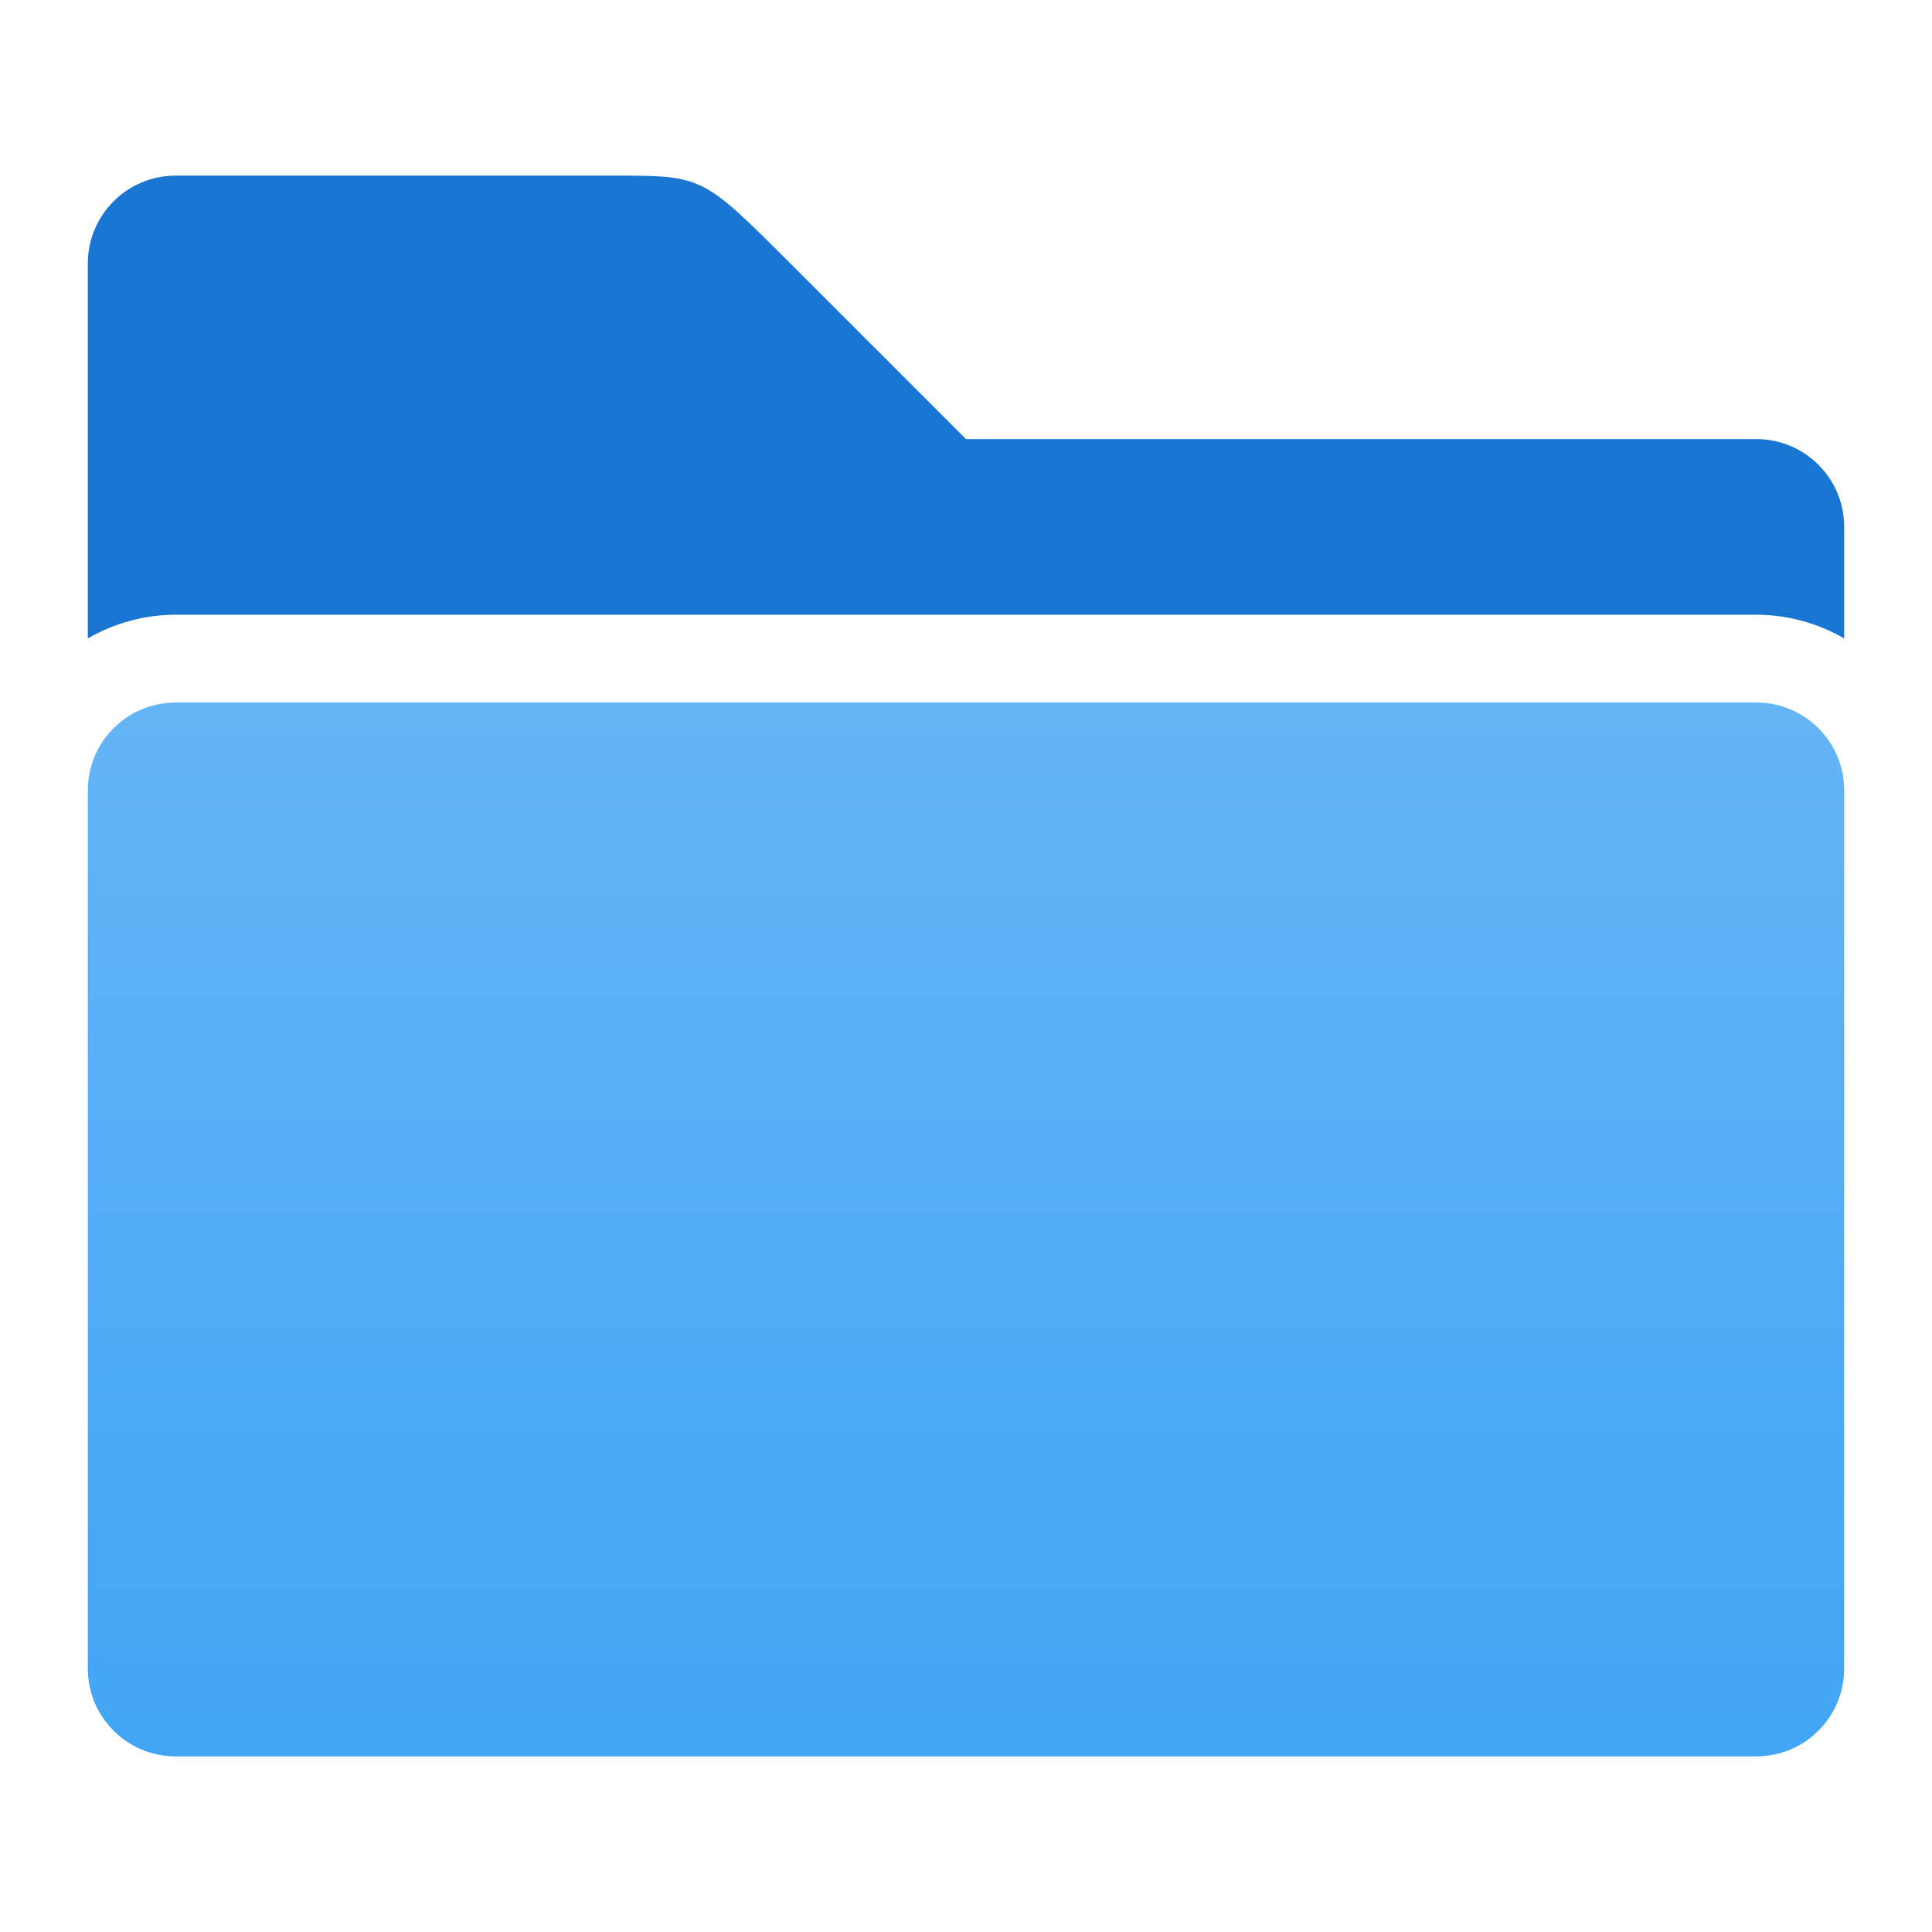
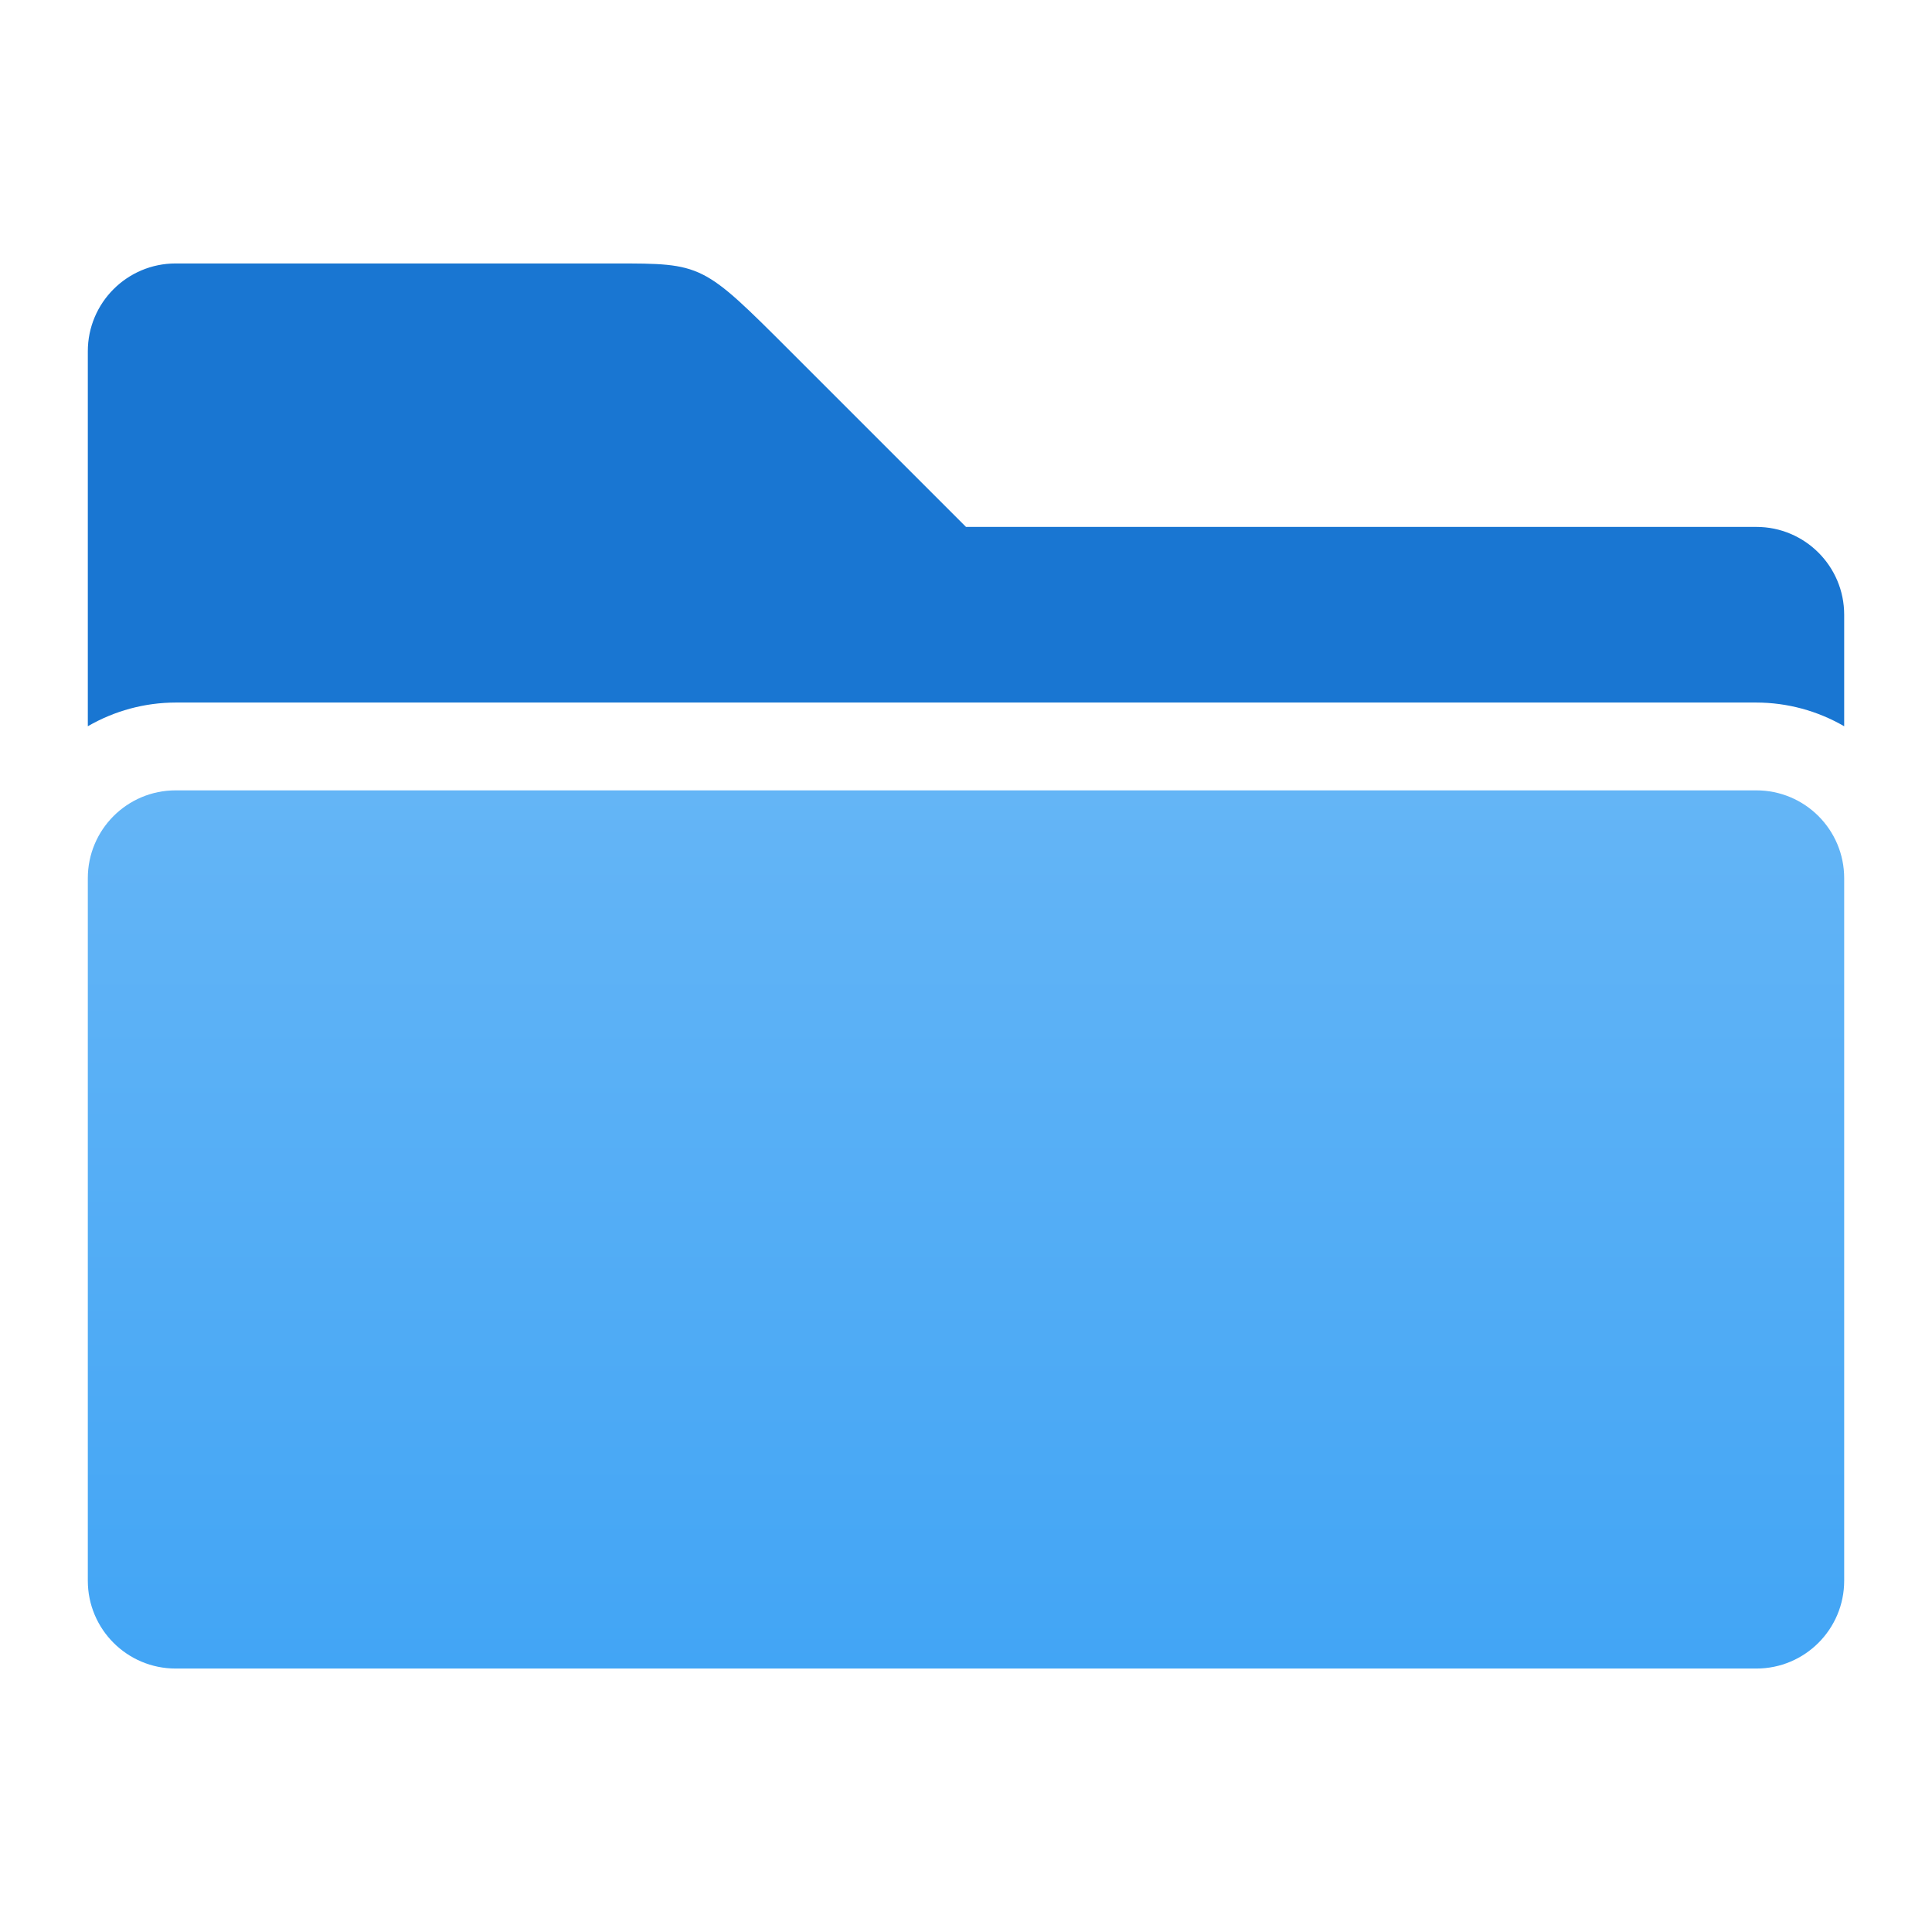
<svg xmlns="http://www.w3.org/2000/svg" viewBox="0 0 22 22">
  <defs>
    <linearGradient id="folder-front" x1="0%" y1="0%" x2="0%" y2="100%">
      <stop offset="0%" style="stop-color:#64B5F6" />
      <stop offset="100%" style="stop-color:#42A5F5" />
    </linearGradient>
    <style type="text/css">
      .folder-back { fill: #1976D2 /* Blue 700 */ }
      .folder-front { fill: url(#folder-front) }
    </style>
  </defs>
  <g transform="translate(-1,-1)">
-     <path class="folder-back" d="m 2,4 a 1,1 0 0 1 1,-1 h 5 c 1,0 1,0 2,1 l 2,2 h 9 a 1,1 0 0 1 1,1 v 1.27 a 2,2 0 0 0 -1,-0.27 h -18 a 2,2 0 0 0 -1,0.27 z" />
-     <rect class="folder-front" x="2" y="9" width="20" height="12" rx="1" ry="1" />
+     <path class="folder-back" d="m 2,5 a 1,1 0 0 1 1,-1 h 5 c 1,0 1,0 2,1 l 2,2 h 9 a 1,1 0 0 1 1,1 v 1.27 a 2,2 0 0 0 -1,-0.27 h -18 a 2,2 0 0 0 -1,0.27 z" />
+     <rect class="folder-front" x="2" y="10" width="20" height="10" rx="1" ry="1" />
  </g>
</svg>
